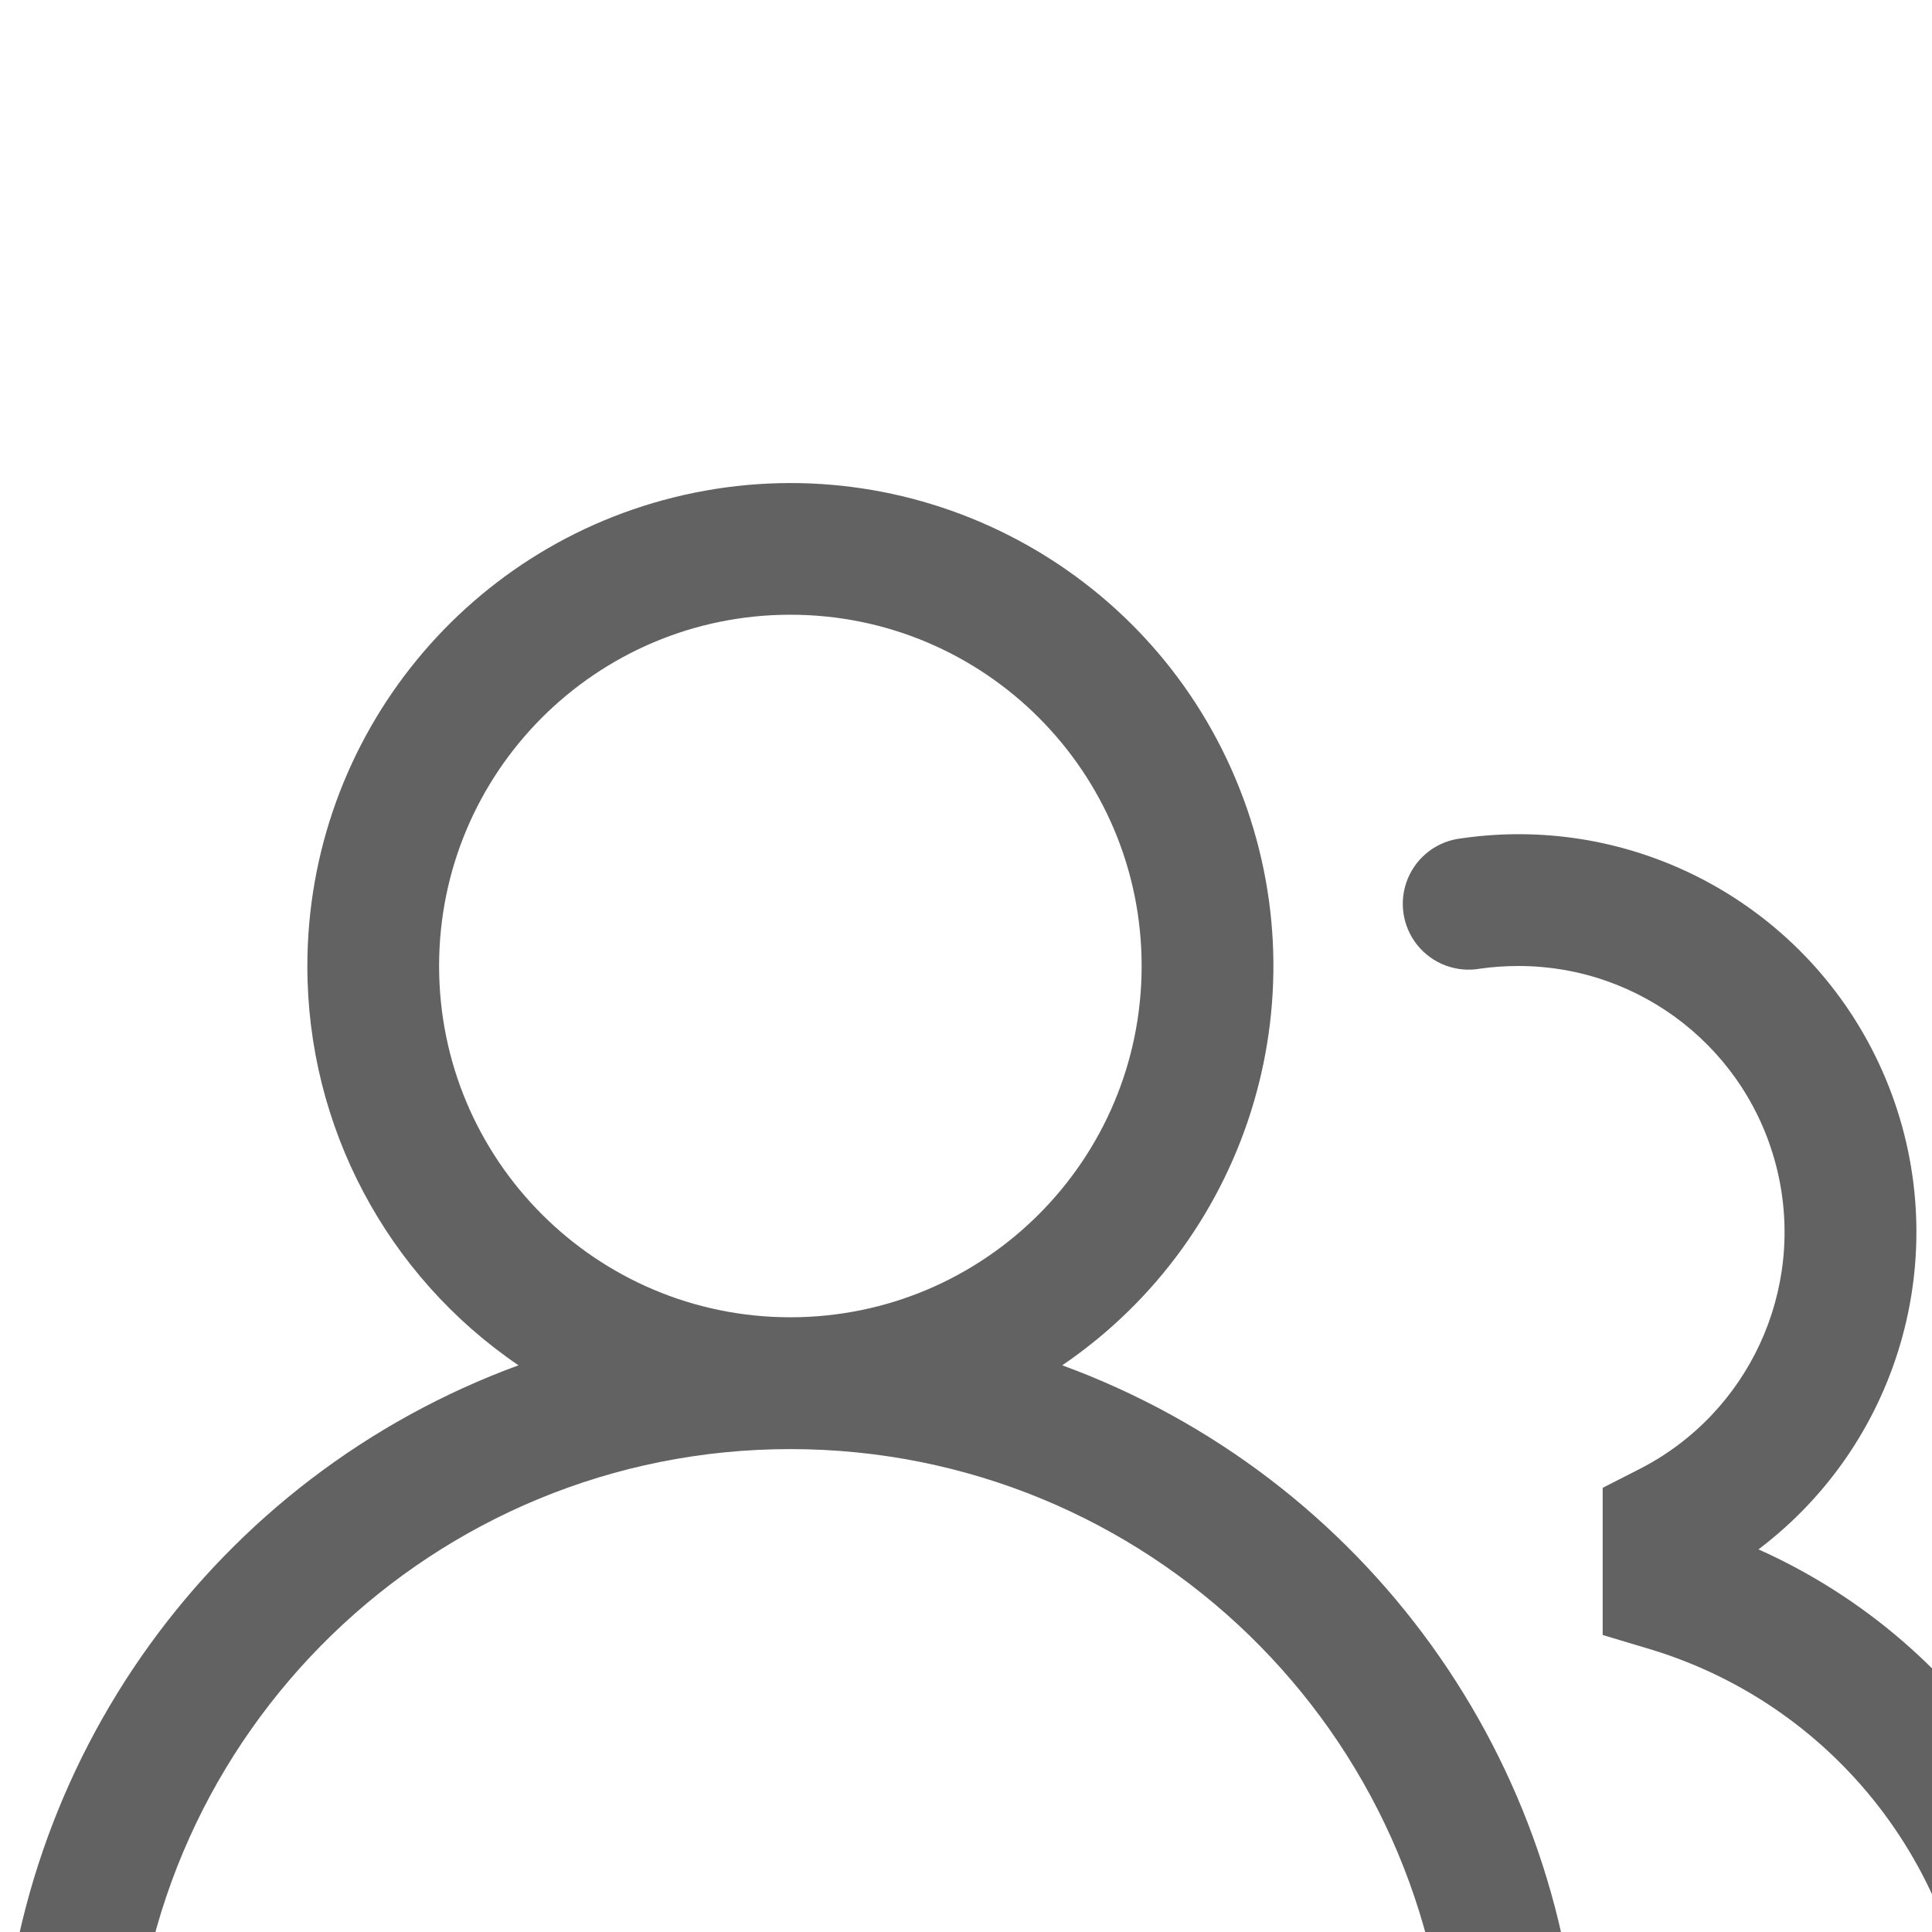
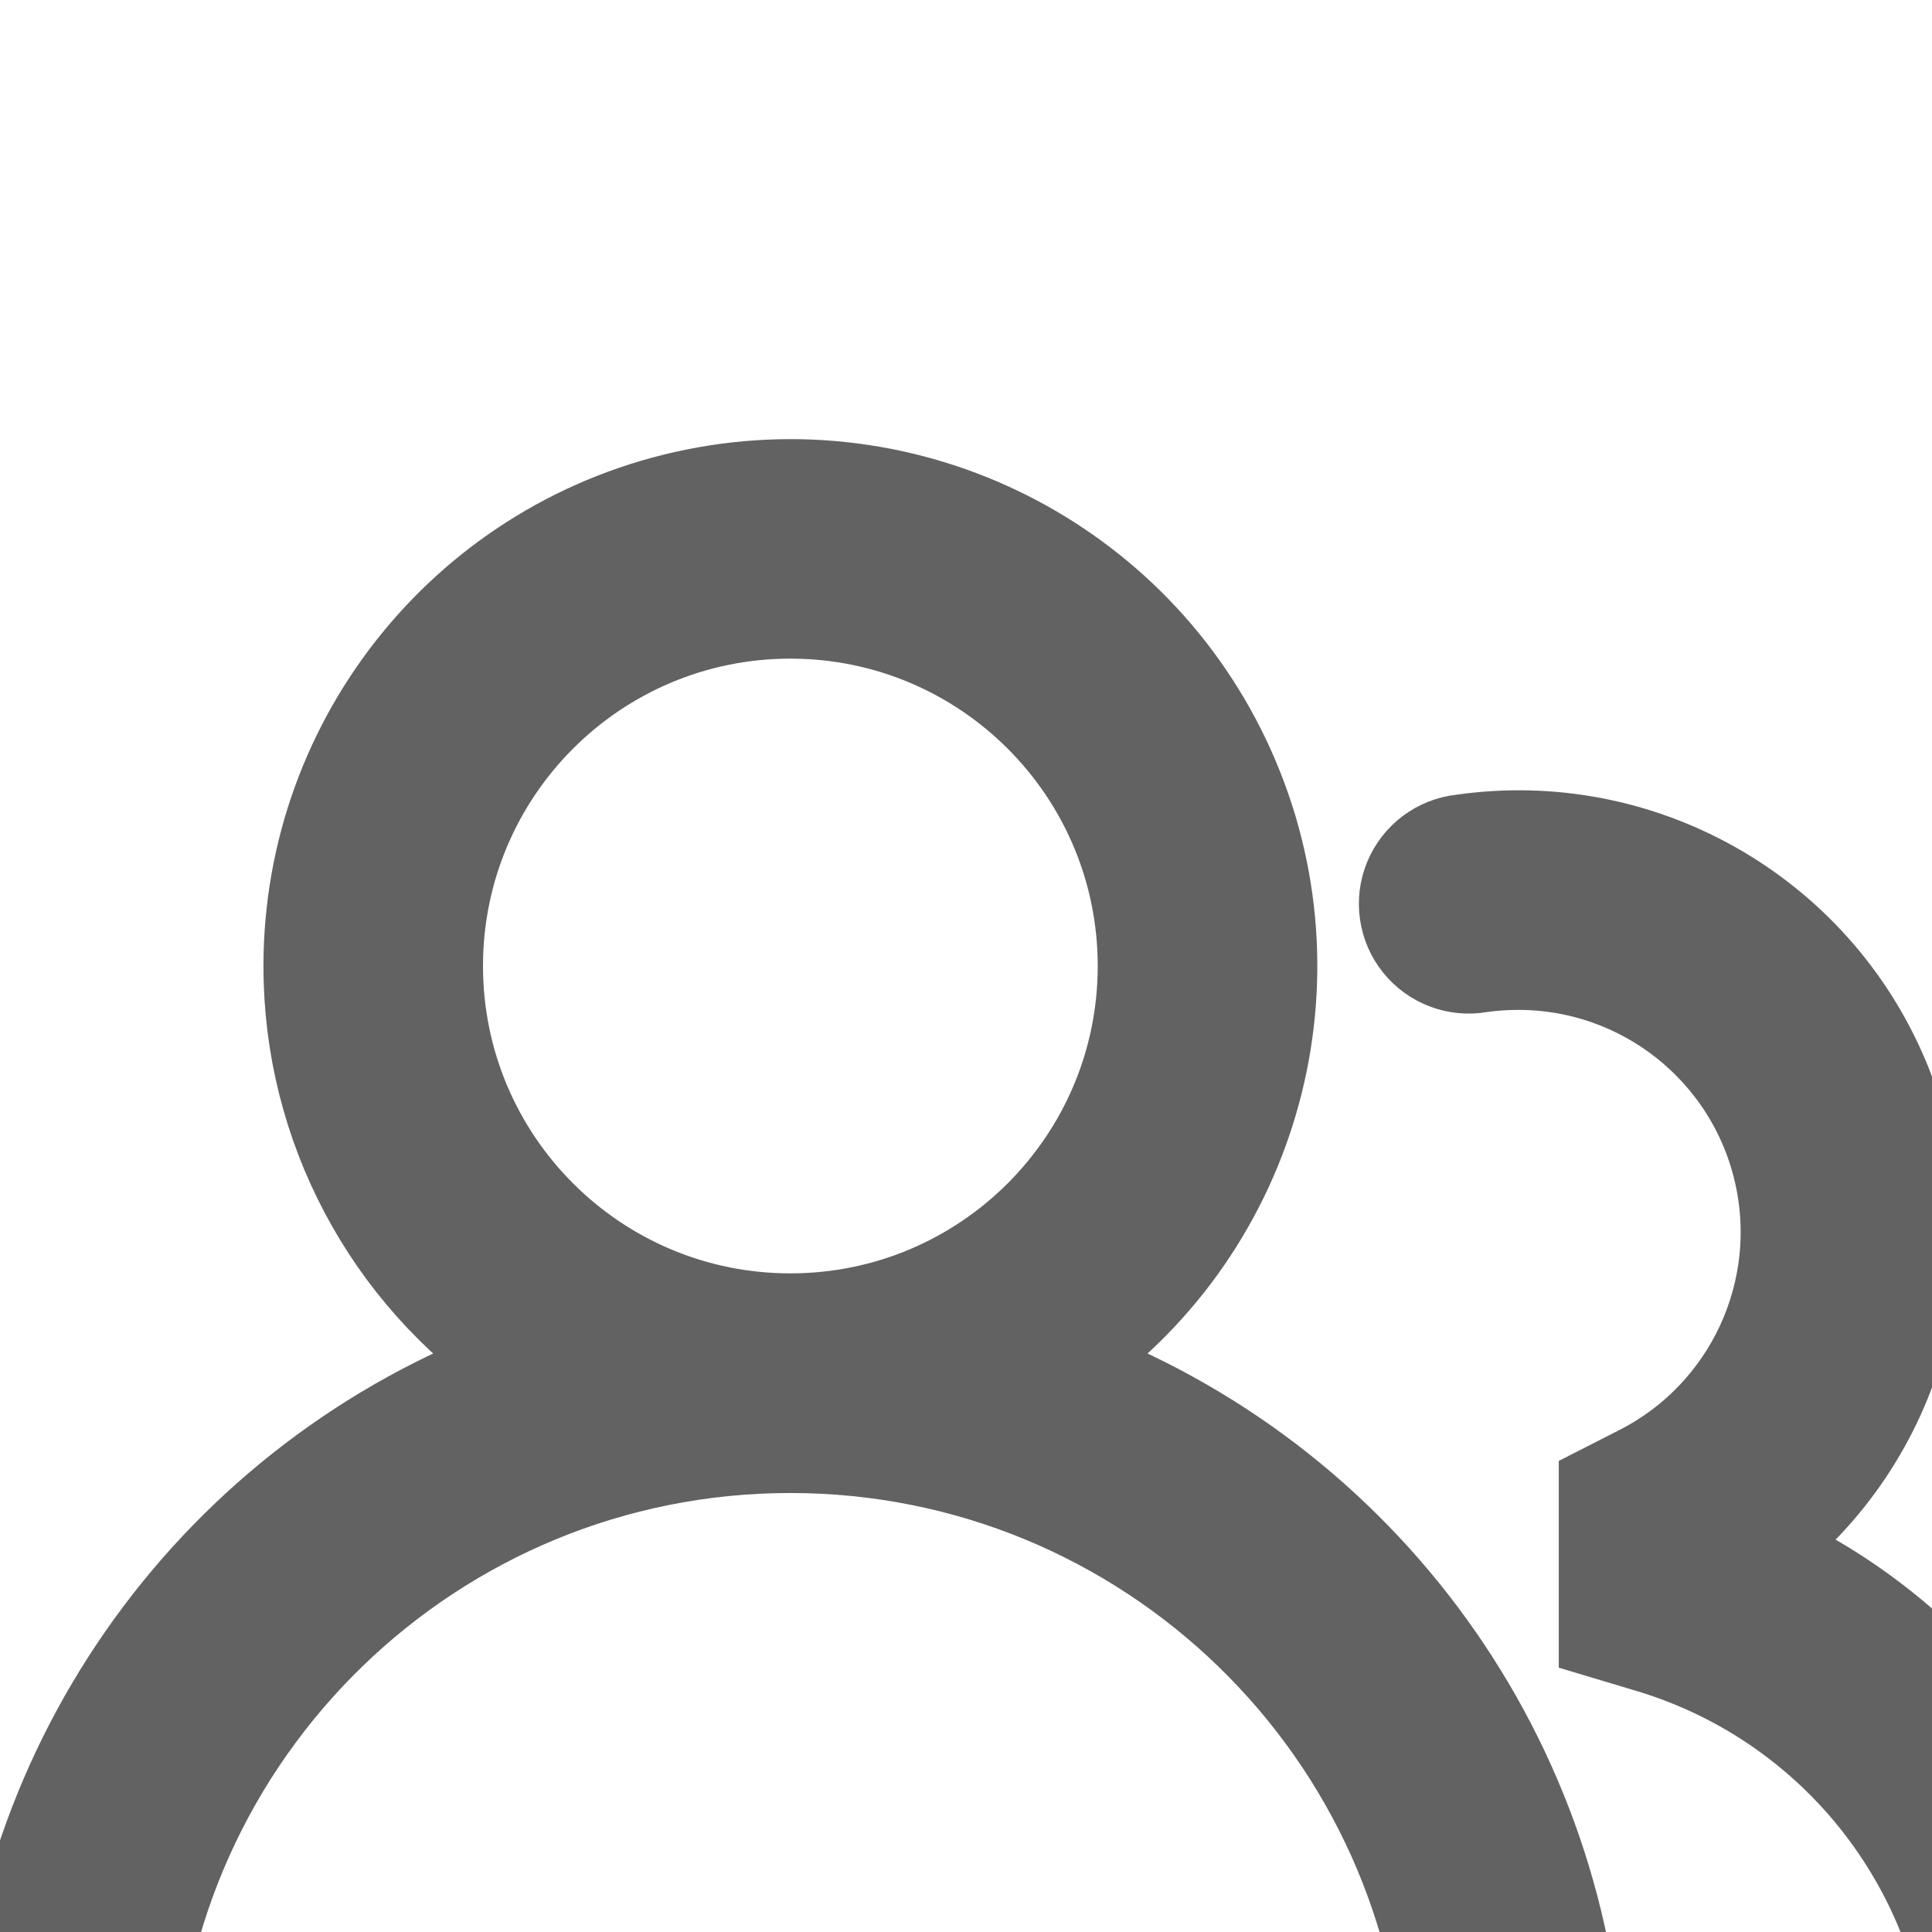
<svg xmlns="http://www.w3.org/2000/svg" width="24" height="24" preserveAspectRatio="xMidYMid meet" viewBox="0 0 22 16" style="-ms-transform: rotate(360deg); -webkit-transform: rotate(360deg); transform: rotate(360deg);">
-   <path fill-rule="evenodd" d="M3.5 8a5.5 5.5 0 1 1 8.596 4.547a9.005 9.005 0 0 1 5.9 8.18a.75.75 0 0 1-1.5.045a7.5 7.5 0 0 0-14.993 0a.75.75 0 0 1-1.499-.044a9.005 9.005 0 0 1 5.9-8.181A5.494 5.494 0 0 1 3.5 8zM9 4a4 4 0 1 0 0 8a4 4 0 0 0 0-8z" fill="#626262" />
-   <path d="M17.29 8c-.148 0-.292.01-.434.03a.75.75 0 1 1-.212-1.484a4.53 4.53 0 0 1 3.38 8.097a6.69 6.69 0 0 1 3.956 6.107a.75.75 0 0 1-1.5 0a5.193 5.193 0 0 0-3.696-4.972l-.534-.16v-1.676l.41-.209A3.03 3.03 0 0 0 17.29 8z" fill="#626262" />
+   <path fill-rule="evenodd" d="M3.5 8a5.5 5.5 0 1 1 8.596 4.547a9.005 9.005 0 0 1 5.9 8.18a.75.75 0 0 1-1.5.045a7.5 7.5 0 0 0-14.993 0a.75.75 0 0 1-1.499-.044a9.005 9.005 0 0 1 5.9-8.181A5.494 5.494 0 0 1 3.5 8zM9 4a4 4 0 1 0 0 8a4 4 0 0 0 0-8z" fill="#626262" stroke="#626262" />
+   <path d="M17.29 8c-.148 0-.292.01-.434.03a.75.75 0 1 1-.212-1.484a4.53 4.53 0 0 1 3.38 8.097a6.69 6.69 0 0 1 3.956 6.107a.75.75 0 0 1-1.5 0a5.193 5.193 0 0 0-3.696-4.972l-.534-.16v-1.676l.41-.209A3.03 3.03 0 0 0 17.29 8z" fill="#626262" stroke="#626262" />
  <rect x="0" y="0" width="22" height="22" fill="rgba(0, 0, 0, 0)" />
</svg>
